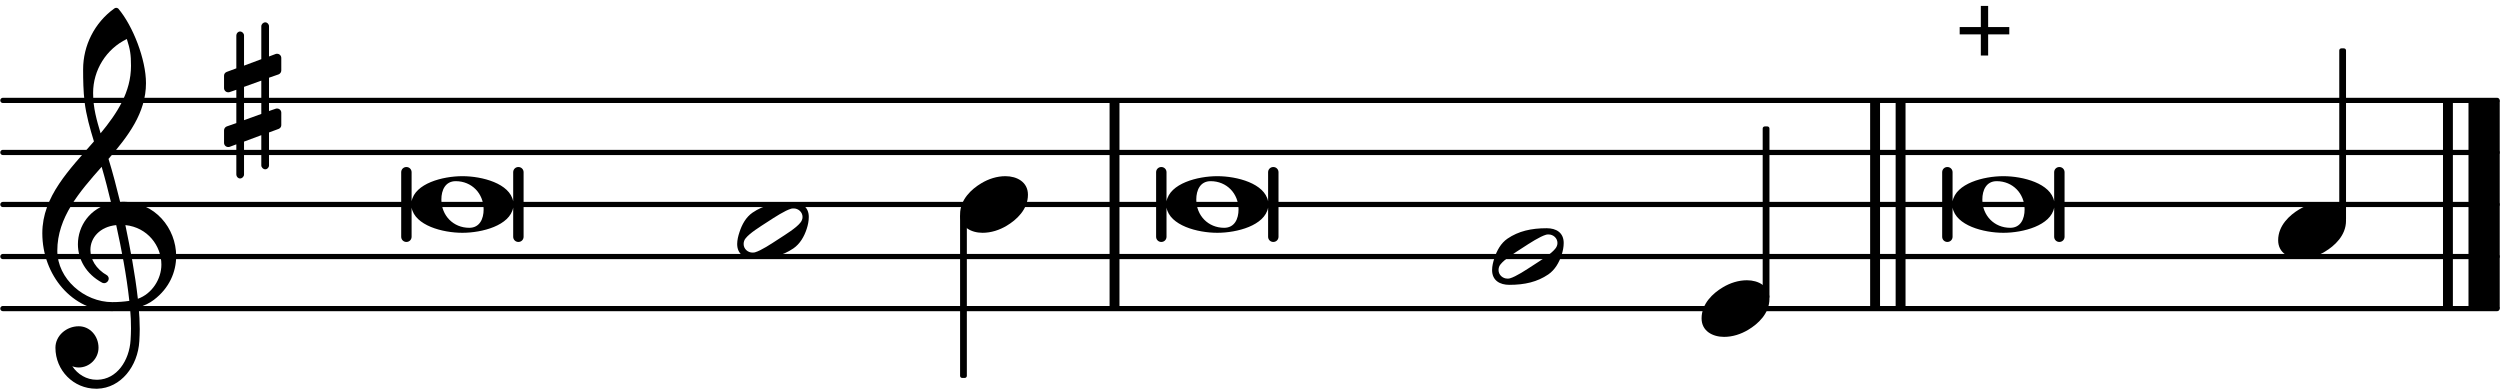
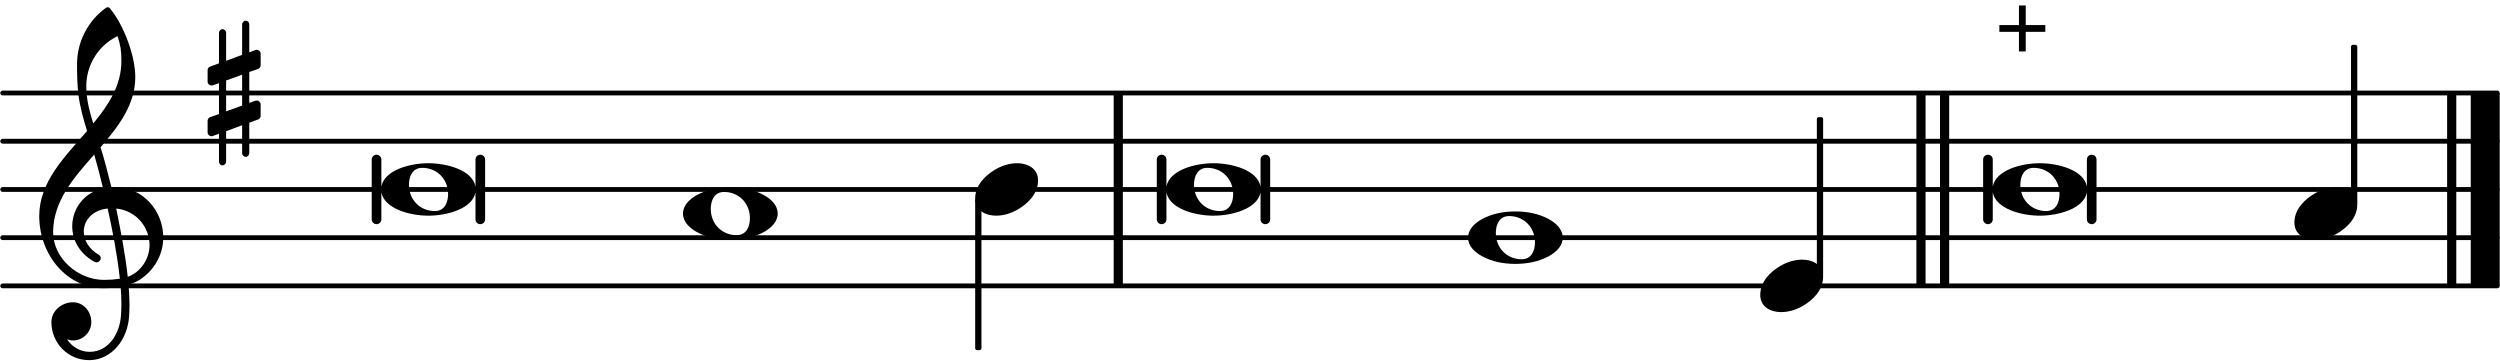
- <svg xmlns="http://www.w3.org/2000/svg" xmlns:xlink="http://www.w3.org/1999/xlink" version="1.2" width="84.40mm" height="13.14mm" viewBox="8.536 -0 48.028 7.479">
+ <svg xmlns="http://www.w3.org/2000/svg" xmlns:xlink="http://www.w3.org/1999/xlink" version="1.2" width="91.10mm" height="13.14mm" viewBox="8.536 -0 51.84 7.479">
  <style text="style/css">

tspan { white-space: pre; }

</style>
-   <line transform="translate(8.5358, 5.9293)" stroke-linejoin="round" stroke-linecap="round" stroke-width="0.1" stroke="currentColor" x1="0.05" y1="-0" x2="47.978" y2="-0" />
-   <line transform="translate(8.5358, 4.9293)" stroke-linejoin="round" stroke-linecap="round" stroke-width="0.1" stroke="currentColor" x1="0.05" y1="-0" x2="47.978" y2="-0" />
-   <line transform="translate(8.5358, 3.9293)" stroke-linejoin="round" stroke-linecap="round" stroke-width="0.1" stroke="currentColor" x1="0.05" y1="-0" x2="47.978" y2="-0" />
-   <line transform="translate(8.5358, 2.9293)" stroke-linejoin="round" stroke-linecap="round" stroke-width="0.1" stroke="currentColor" x1="0.05" y1="-0" x2="47.978" y2="-0" />
-   <line transform="translate(8.5358, 1.9293)" stroke-linejoin="round" stroke-linecap="round" stroke-width="0.1" stroke="currentColor" x1="0.05" y1="-0" x2="47.978" y2="-0" />
-   <rect transform="translate(44.9563, 3.9293)" x="0" y="-2" width="0.19" height="4" ry="0" fill="currentColor" />
-   <rect transform="translate(44.4663, 3.9293)" x="0" y="-2" width="0.19" height="4" ry="0" fill="currentColor" />
-   <rect transform="translate(55.9639, 3.9293)" x="0" y="-2" width="0.6" height="4" ry="0" fill="currentColor" />
-   <rect transform="translate(55.4739, 3.9293)" x="0" y="-2" width="0.19" height="4" ry="0" fill="currentColor" />
-   <rect transform="translate(29.8518, 3.9293)" x="0" y="-2" width="0.19" height="4" ry="0" fill="currentColor" />
-   <rect transform="translate(42.4665, 3.9293)" x="-0.065" y="-1.5" width="0.13" height="3.314" ry="0.04" fill="currentColor" />
+   <line transform="translate(8.5358, 5.9293)" stroke-linejoin="round" stroke-linecap="round" stroke-width="0.1" stroke="currentColor" x1="0.05" y1="-0" x2="51.789" y2="-0" />
+   <line transform="translate(8.5358, 4.9293)" stroke-linejoin="round" stroke-linecap="round" stroke-width="0.1" stroke="currentColor" x1="0.05" y1="-0" x2="51.789" y2="-0" />
+   <line transform="translate(8.5358, 3.9293)" stroke-linejoin="round" stroke-linecap="round" stroke-width="0.1" stroke="currentColor" x1="0.05" y1="-0" x2="51.789" y2="-0" />
+   <line transform="translate(8.5358, 2.9293)" stroke-linejoin="round" stroke-linecap="round" stroke-width="0.1" stroke="currentColor" x1="0.05" y1="-0" x2="51.789" y2="-0" />
+   <line transform="translate(8.5358, 1.9293)" stroke-linejoin="round" stroke-linecap="round" stroke-width="0.1" stroke="currentColor" x1="0.05" y1="-0" x2="51.789" y2="-0" />
+   <rect transform="translate(48.7677, 3.9293)" x="0" y="-2" width="0.19" height="4" ry="0" fill="currentColor" />
+   <rect transform="translate(48.2777, 3.9293)" x="0" y="-2" width="0.19" height="4" ry="0" fill="currentColor" />
+   <rect transform="translate(59.7754, 3.9293)" x="0" y="-2" width="0.6" height="4" ry="0" fill="currentColor" />
+   <rect transform="translate(59.2854, 3.9293)" x="0" y="-2" width="0.19" height="4" ry="0" fill="currentColor" />
+   <rect transform="translate(31.6287, 3.9293)" x="0" y="-2" width="0.19" height="4" ry="0" fill="currentColor" />
+   <rect transform="translate(46.278, 3.9293)" x="-0.065" y="-1.5" width="0.13" height="3.314" ry="0.04" fill="currentColor" />
  <a style="color:inherit;" xlink:href="textedit:///media/common/Documents/Projets_code/liturgie-des-heures_psaumes/psaume123.ly:23:22:23">
-     <text transform="translate(46.0463, 1.3793)" font-family="serif" font-size="2.2" text-anchor="start" fill="currentColor">
+     <text transform="translate(49.8577, 1.3793)" font-family="serif" font-size="2.2" text-anchor="start" fill="currentColor">
      <tspan>+</tspan>
    </text>
  </a>
  <a style="color:inherit;" xlink:href="textedit:///media/common/Documents/Projets_code/liturgie-des-heures_psaumes/psaume123.ly:23:13:14">
-     <path transform="translate(46.0463, 3.9293) scale(0.004, -0.004)" d="M245 136c95 0 228 -35 244 -121v140c0 14 11 25 25 25s25 -11 25 -25v-310c0 -14 -11 -25 -25 -25s-25 11 -25 25v140c-16 -86 -149 -121 -244 -121s-228 35 -244 121v-140c0 -14 -11 -25 -25 -25s-25 11 -25 25v310c0 14 11 25 25 25s25 -11 25 -25v-140 c16 86 149 121 244 121zM213 112c-50 0 -69 -43 -69 -88c0 -77 57 -136 134 -136c50 0 69 43 69 88c0 77 -57 136 -134 136z" fill="currentColor" />
+     <path transform="translate(49.8577, 3.9293) scale(0.004, -0.004)" d="M245 136c95 0 228 -35 244 -121v140c0 14 11 25 25 25s25 -11 25 -25v-310c0 -14 -11 -25 -25 -25s-25 11 -25 25v140c-16 -86 -149 -121 -244 -121s-228 35 -244 121v-140c0 -14 -11 -25 -25 -25s-25 11 -25 25v310c0 14 11 25 25 25s25 -11 25 -25v-140 c16 86 149 121 244 121zM213 112c-50 0 -69 -43 -69 -88c0 -77 57 -136 134 -136c50 0 69 43 69 88c0 77 -57 136 -134 136z" fill="currentColor" />
  </a>
  <a style="color:inherit;" xlink:href="textedit:///media/common/Documents/Projets_code/liturgie-des-heures_psaumes/psaume123.ly:21:35:36">
-     <path transform="translate(41.2273, 5.9293) scale(0.004, -0.004)" d="M218 136c55 0 108 -28 108 -89c0 -71 -55 -121 -102 -149c-35 -21 -75 -34 -116 -34c-55 0 -108 28 -108 89c0 71 55 121 102 149c35 21 75 34 116 34z" fill="currentColor" />
+     <path transform="translate(45.0388, 5.9293) scale(0.004, -0.004)" d="M218 136c55 0 108 -28 108 -89c0 -71 -55 -121 -102 -149c-35 -21 -75 -34 -116 -34c-55 0 -108 28 -108 89c0 71 55 121 102 149c35 21 75 34 116 34z" fill="currentColor" />
  </a>
  <a style="color:inherit;" xlink:href="textedit:///media/common/Documents/Projets_code/liturgie-des-heures_psaumes/psaume123.ly:21:22:23">
-     <path transform="translate(37.2019, 4.9293) scale(0.004, -0.004)" d="M314 65c0 24 -21 41 -42 41c-4 0 -8 0 -12 -1c-31 -9 -78 -40 -115 -64s-84 -53 -104 -78c-7 -8 -10 -18 -10 -28c0 -24 21 -41 42 -41c4 0 8 0 12 1c31 9 77 40 114 64s84 53 104 78c7 8 11 18 11 28zM262 136c46 0 82 -21 82 -71c0 -19 -4 -39 -10 -57 c-12 -37 -32 -72 -64 -94c-53 -36 -113 -50 -187 -50c-46 0 -83 21 -83 71c0 19 5 39 11 57c12 37 31 72 63 94c53 36 114 50 188 50z" fill="currentColor" />
+     <path transform="translate(38.9787, 4.9293) scale(0.004, -0.004)" d="M213 112c-50 0 -69 -43 -69 -88c0 -77 57 -136 134 -136c50 0 69 43 69 88c0 77 -57 136 -134 136zM491 0c0 -43 -34 -75 -72 -96c-53 -29 -114 -40 -174 -40s-120 11 -173 40c-38 21 -72 53 -72 96s34 75 72 96c53 29 113 40 173 40s121 -11 174 -40 c38 -21 72 -53 72 -96z" fill="currentColor" />
  </a>
-   <rect transform="translate(53.5456, 3.9293)" x="-0.065" y="-3" width="0.13" height="3.314" ry="0.04" fill="currentColor" />
+   <rect transform="translate(57.357, 3.9293)" x="-0.065" y="-3" width="0.13" height="3.314" ry="0.04" fill="currentColor" />
  <a style="color:inherit;" xlink:href="textedit:///media/common/Documents/Projets_code/liturgie-des-heures_psaumes/psaume123.ly:23:44:45">
-     <path transform="translate(52.3064, 4.4293) scale(0.004, -0.004)" d="M218 136c55 0 108 -28 108 -89c0 -71 -55 -121 -102 -149c-35 -21 -75 -34 -116 -34c-55 0 -108 28 -108 89c0 71 55 121 102 149c35 21 75 34 116 34z" fill="currentColor" />
+     <path transform="translate(56.1178, 4.4293) scale(0.004, -0.004)" d="M218 136c55 0 108 -28 108 -89c0 -71 -55 -121 -102 -149c-35 -21 -75 -34 -116 -34c-55 0 -108 28 -108 89c0 71 55 121 102 149c35 21 75 34 116 34z" fill="currentColor" />
  </a>
  <a style="color:inherit;" xlink:href="textedit:///media/common/Documents/Projets_code/liturgie-des-heures_psaumes/psaume123.ly:19:23:24">
-     <path transform="translate(22.6959, 4.4293) scale(0.004, -0.004)" d="M314 65c0 24 -21 41 -42 41c-4 0 -8 0 -12 -1c-31 -9 -78 -40 -115 -64s-84 -53 -104 -78c-7 -8 -10 -18 -10 -28c0 -24 21 -41 42 -41c4 0 8 0 12 1c31 9 77 40 114 64s84 53 104 78c7 8 11 18 11 28zM262 136c46 0 82 -21 82 -71c0 -19 -4 -39 -10 -57 c-12 -37 -32 -72 -64 -94c-53 -36 -113 -50 -187 -50c-46 0 -83 21 -83 71c0 19 5 39 11 57c12 37 31 72 63 94c53 36 114 50 188 50z" fill="currentColor" />
+     <path transform="translate(22.6959, 4.4293) scale(0.004, -0.004)" d="M213 112c-50 0 -69 -43 -69 -88c0 -77 57 -136 134 -136c50 0 69 43 69 88c0 77 -57 136 -134 136zM491 0c0 -43 -34 -75 -72 -96c-53 -29 -114 -40 -174 -40s-120 11 -173 40c-38 21 -72 53 -72 96s34 75 72 96c53 29 113 40 173 40s121 -11 174 -40 c38 -21 72 -53 72 -96z" fill="currentColor" />
  </a>
  <a style="color:inherit;" xlink:href="textedit:///media/common/Documents/Projets_code/liturgie-des-heures_psaumes/psaume123.ly:17:4:5">
    <path transform="translate(12.8358, 1.9293) scale(0.004, -0.004)" d="M216 -312c0 -10 -8 -19 -18 -19s-19 9 -19 19v145l-83 -31v-158c0 -10 -9 -19 -19 -19s-18 9 -18 19v145l-32 -12c-2 -1 -5 -1 -7 -1c-11 0 -20 9 -20 20v60c0 8 5 16 13 19l46 16v160l-32 -11c-2 -1 -5 -1 -7 -1c-11 0 -20 9 -20 20v60c0 8 5 15 13 18l46 17v158 c0 10 8 19 18 19s19 -9 19 -19v-145l83 31v158c0 10 9 19 19 19s18 -9 18 -19v-145l32 12c2 1 5 1 7 1c11 0 20 -9 20 -20v-60c0 -8 -5 -16 -13 -19l-46 -16v-160l32 11c2 1 5 1 7 1c11 0 20 -9 20 -20v-60c0 -8 -5 -15 -13 -18l-46 -17v-158zM96 65v-160l83 30v160z" fill="currentColor" />
  </a>
  <path transform="translate(9.3358, 4.9293) scale(0.004, -0.004)" d="M266 -635h-6c-108 0 -195 88 -195 197c0 58 53 103 112 103c54 0 95 -47 95 -103c0 -52 -43 -95 -95 -95c-11 0 -21 2 -31 6c26 -39 68 -65 117 -65h4zM461 -203c68 24 113 95 113 164c0 90 -66 179 -173 190c24 -116 46 -231 60 -354zM74 28c0 -135 129 -247 264 -247 c28 0 55 2 82 6c-14 127 -37 245 -63 364c-79 -8 -124 -61 -124 -119c0 -44 25 -91 81 -123c5 -5 7 -10 7 -15c0 -11 -10 -22 -22 -22c-3 0 -6 1 -9 2c-80 43 -117 115 -117 185c0 88 58 174 160 197c-14 58 -29 117 -46 175c-107 -121 -213 -243 -213 -403zM335 -262 c-188 0 -333 172 -333 374c0 177 131 306 248 441c-19 62 -37 125 -45 190c-6 52 -7 104 -7 156c0 115 55 224 149 292c6 5 14 5 20 0c71 -84 133 -245 133 -358c0 -143 -86 -255 -180 -364c21 -68 39 -138 56 -207c4 0 9 1 13 1c155 0 256 -128 256 -261 c0 -76 -33 -154 -107 -210c-22 -17 -47 -28 -73 -36c3 -35 5 -70 5 -105c0 -19 -1 -39 -2 -58c-7 -119 -88 -225 -202 -228l1 43c93 2 153 92 159 191c1 18 2 37 2 55c0 31 -1 61 -4 92c-29 -5 -58 -8 -89 -8zM428 916c0 55 -4 79 -20 129c-99 -48 -162 -149 -162 -259 c0 -74 18 -133 36 -194c80 97 146 198 146 324z" fill="currentColor" />
  <a style="color:inherit;" xlink:href="textedit:///media/common/Documents/Projets_code/liturgie-des-heures_psaumes/psaume123.ly:19:13:14">
    <path transform="translate(16.4358, 3.9293) scale(0.004, -0.004)" d="M245 136c95 0 228 -35 244 -121v140c0 14 11 25 25 25s25 -11 25 -25v-310c0 -14 -11 -25 -25 -25s-25 11 -25 25v140c-16 -86 -149 -121 -244 -121s-228 35 -244 121v-140c0 -14 -11 -25 -25 -25s-25 11 -25 25v310c0 14 11 25 25 25s25 -11 25 -25v-140 c16 86 149 121 244 121zM213 112c-50 0 -69 -43 -69 -88c0 -77 57 -136 134 -136c50 0 69 43 69 88c0 77 -57 136 -134 136z" fill="currentColor" />
  </a>
  <a style="color:inherit;" xlink:href="textedit:///media/common/Documents/Projets_code/liturgie-des-heures_psaumes/psaume123.ly:21:13:14">
-     <path transform="translate(30.9418, 3.9293) scale(0.004, -0.004)" d="M245 136c95 0 228 -35 244 -121v140c0 14 11 25 25 25s25 -11 25 -25v-310c0 -14 -11 -25 -25 -25s-25 11 -25 25v140c-16 -86 -149 -121 -244 -121s-228 35 -244 121v-140c0 -14 -11 -25 -25 -25s-25 11 -25 25v310c0 14 11 25 25 25s25 -11 25 -25v-140 c16 86 149 121 244 121zM213 112c-50 0 -69 -43 -69 -88c0 -77 57 -136 134 -136c50 0 69 43 69 88c0 77 -57 136 -134 136z" fill="currentColor" />
+     <path transform="translate(32.7187, 3.9293) scale(0.004, -0.004)" d="M245 136c95 0 228 -35 244 -121v140c0 14 11 25 25 25s25 -11 25 -25v-310c0 -14 -11 -25 -25 -25s-25 11 -25 25v140c-16 -86 -149 -121 -244 -121s-228 35 -244 121v-140c0 -14 -11 -25 -25 -25s-25 11 -25 25v310c0 14 11 25 25 25s25 -11 25 -25v-140 c16 86 149 121 244 121zM213 112c-50 0 -69 -43 -69 -88c0 -77 57 -136 134 -136c50 0 69 43 69 88c0 77 -57 136 -134 136z" fill="currentColor" />
  </a>
  <a style="color:inherit;" xlink:href="textedit:///media/common/Documents/Projets_code/liturgie-des-heures_psaumes/psaume123.ly:19:35:36">
-     <path transform="translate(26.9791, 3.9293) scale(0.004, -0.004)" d="M218 136c55 0 108 -28 108 -89c0 -71 -55 -121 -102 -149c-35 -21 -75 -34 -116 -34c-55 0 -108 28 -108 89c0 71 55 121 102 149c35 21 75 34 116 34z" fill="currentColor" />
+     <path transform="translate(28.756, 3.9293) scale(0.004, -0.004)" d="M218 136c55 0 108 -28 108 -89c0 -71 -55 -121 -102 -149c-35 -21 -75 -34 -116 -34c-55 0 -108 28 -108 89c0 71 55 121 102 149c35 21 75 34 116 34z" fill="currentColor" />
  </a>
-   <rect transform="translate(27.0441, 3.9293)" x="-0.065" y="0.186" width="0.13" height="3.147" ry="0.04" fill="currentColor" />
+   <rect transform="translate(28.821, 3.9293)" x="-0.065" y="0.186" width="0.13" height="3.147" ry="0.04" fill="currentColor" />
</svg>
